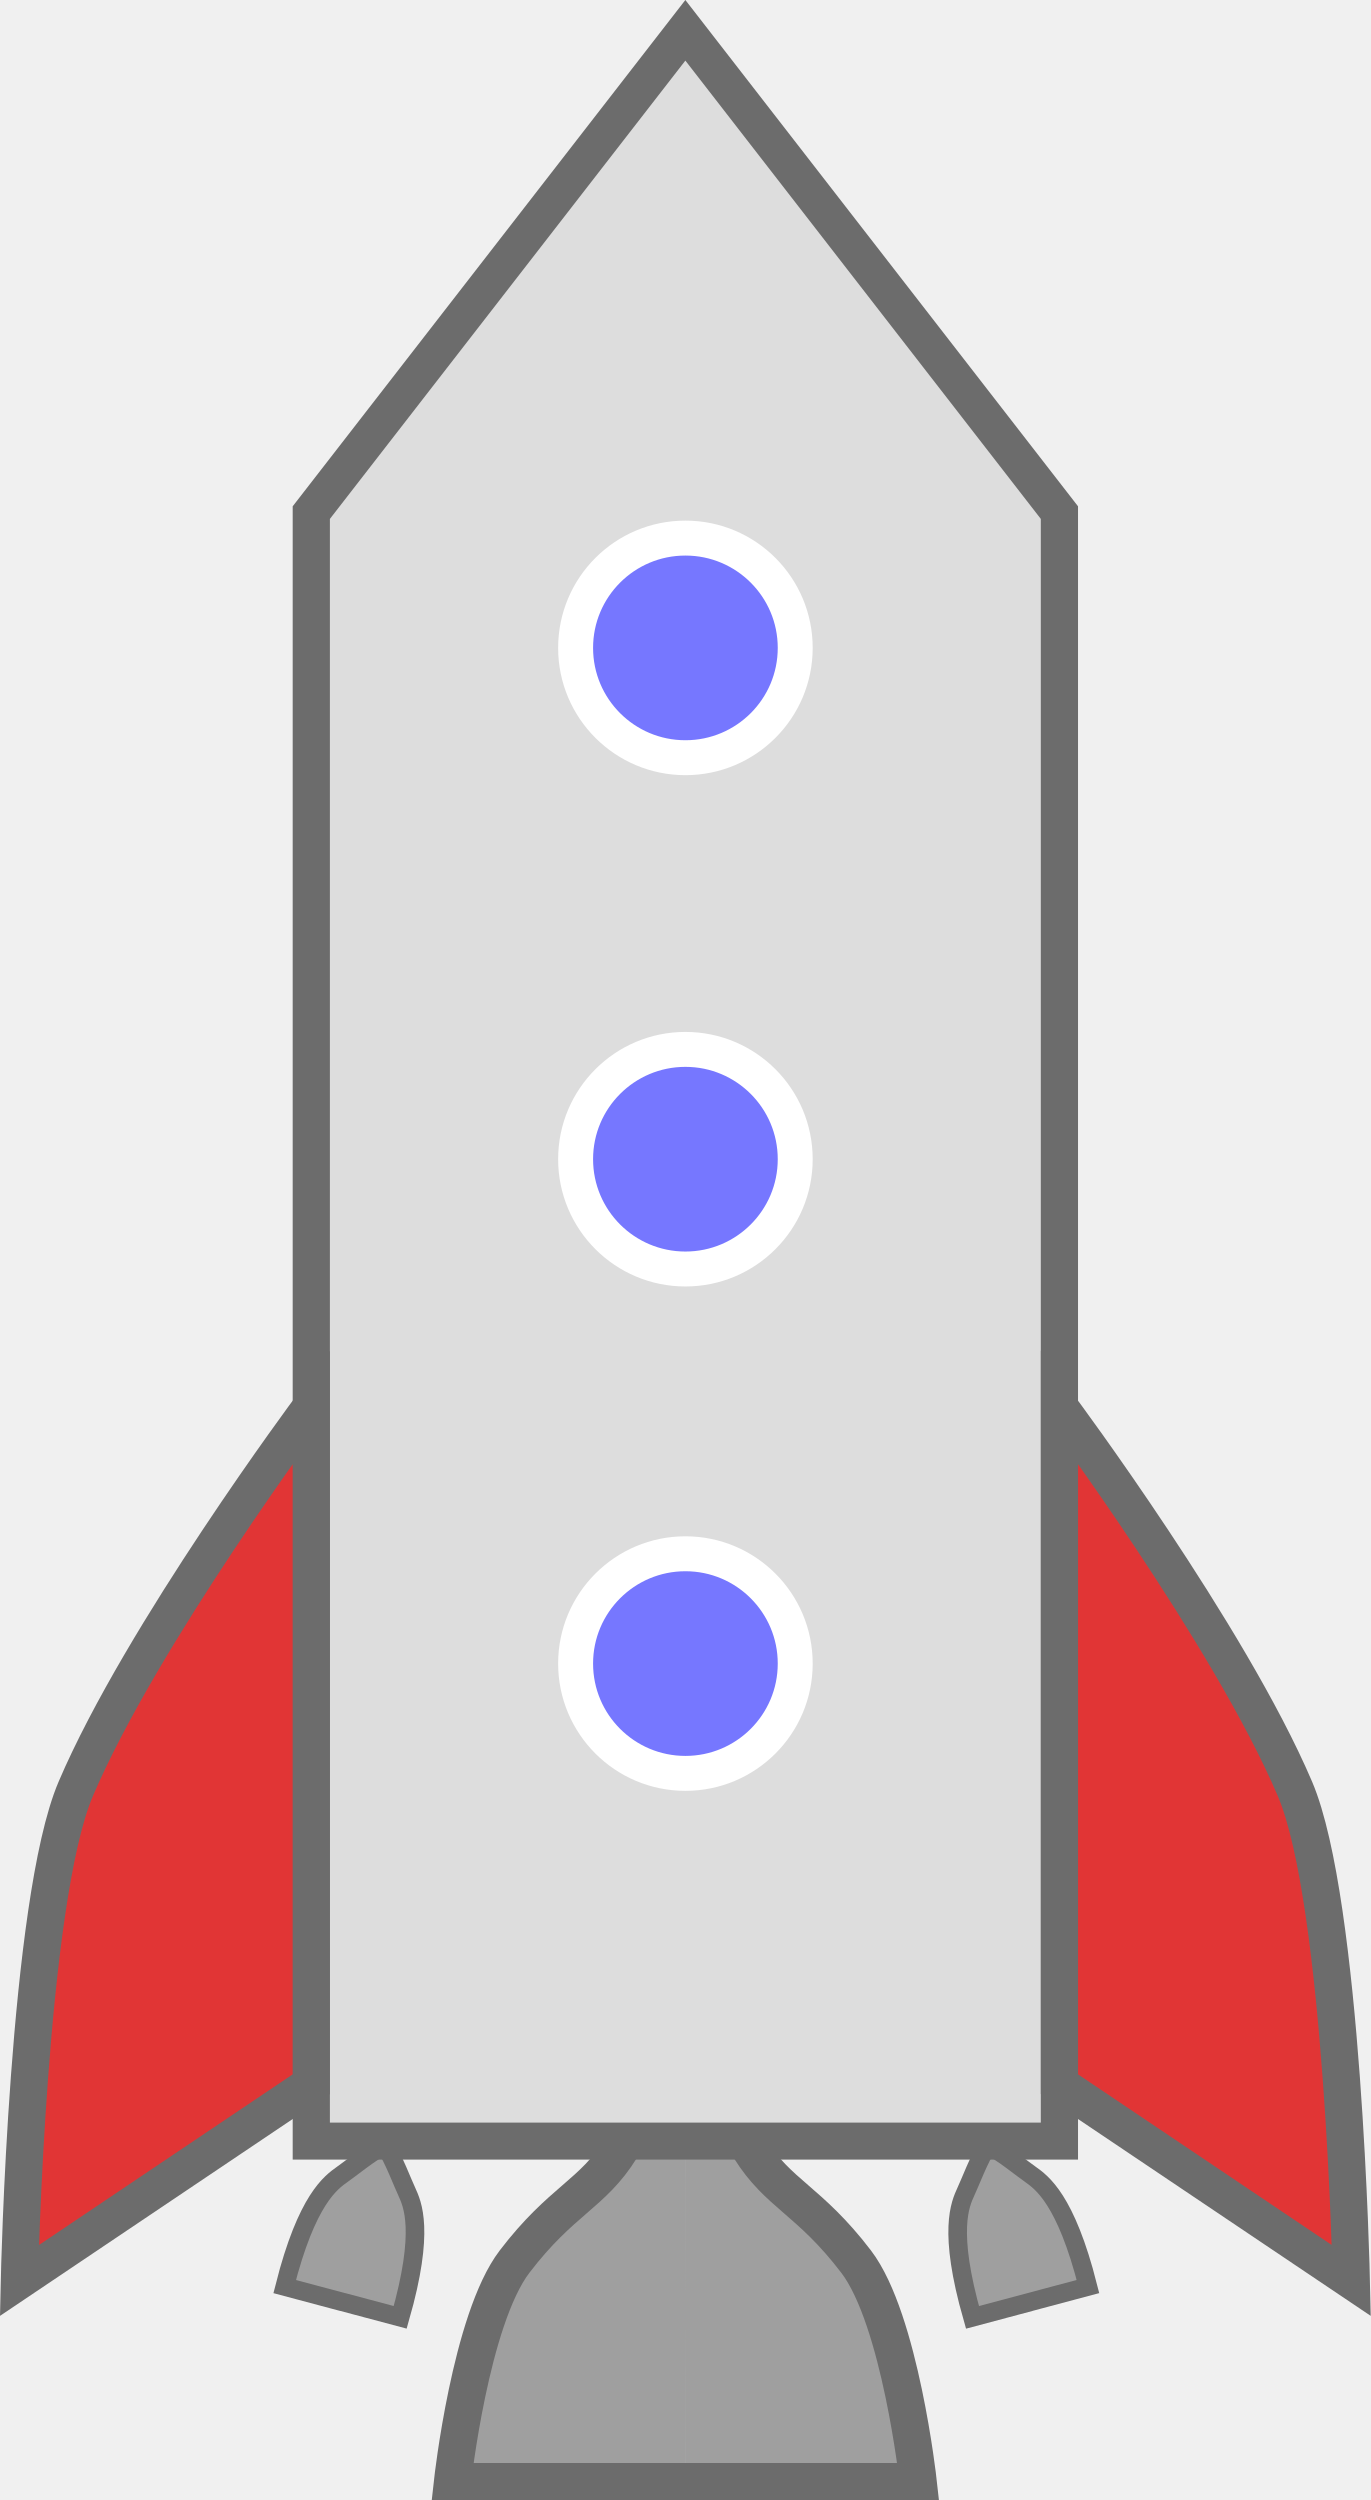
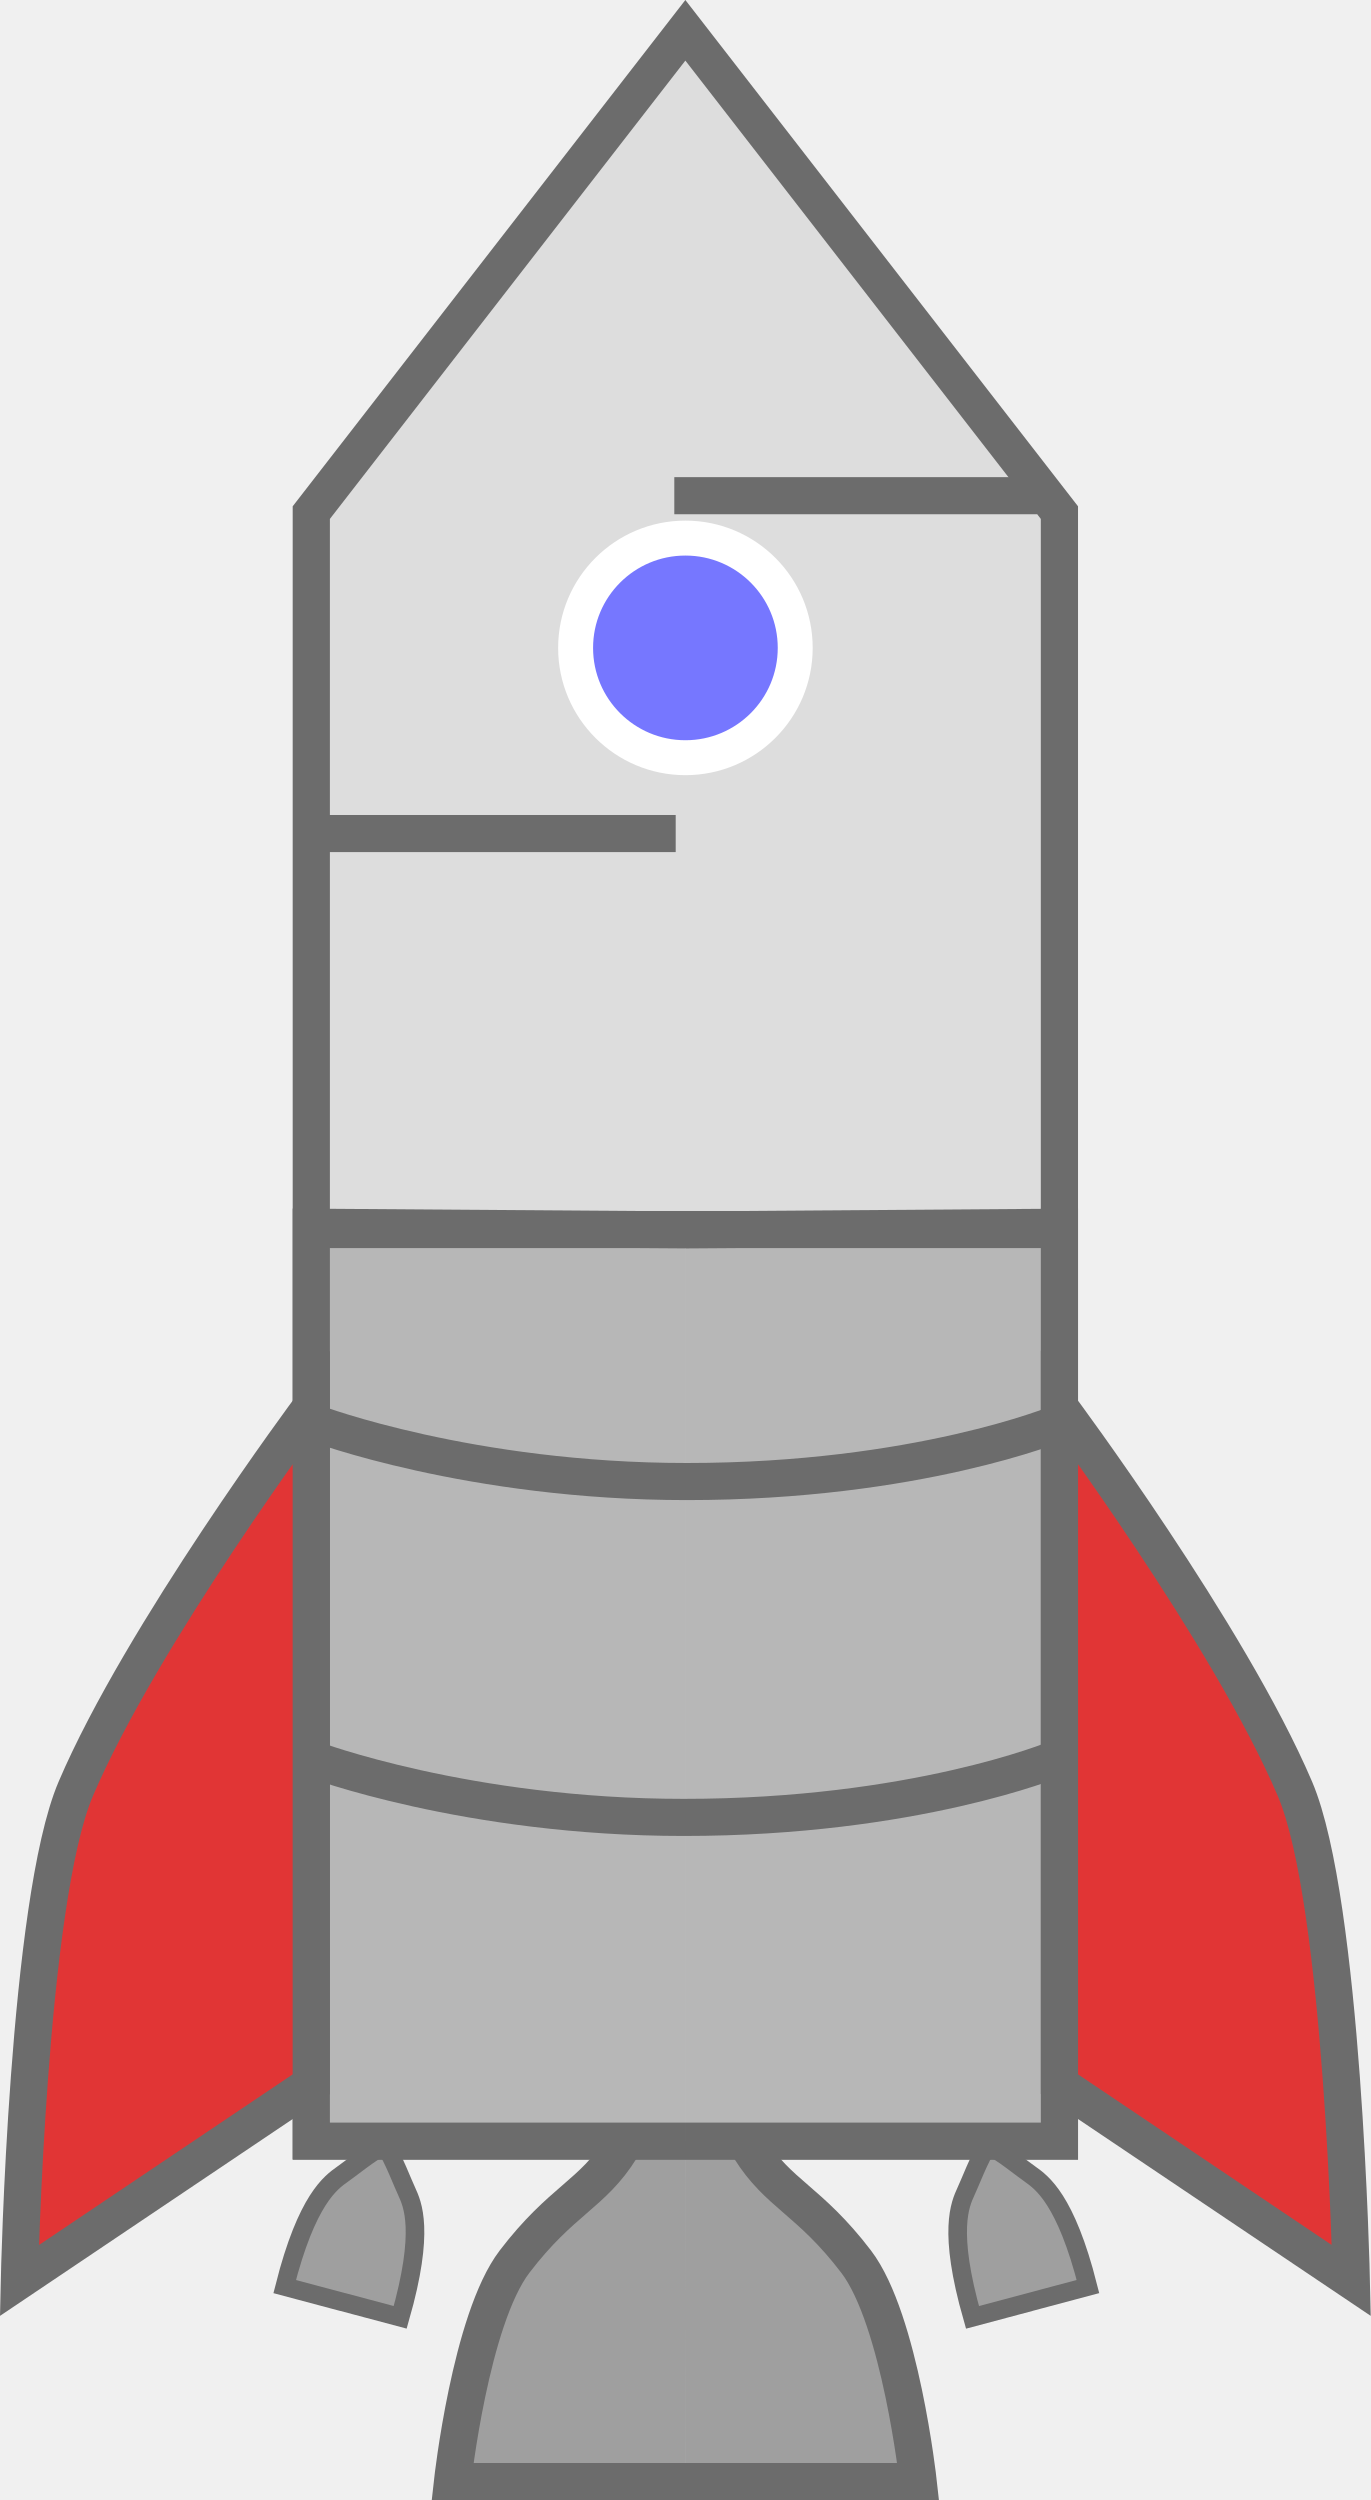
<svg xmlns="http://www.w3.org/2000/svg" width="700.005" height="1276.715" viewBox="0 0 185.21 337.797" version="1.1" id="svg6070">
  <defs id="defs6067">
    </defs>
  <g id="layer1" transform="translate(0.00160841,-0.00240745)">
    <path id="rect7661" style="fill:#9f9f9f;stroke:#6c6c6c;stroke-opacity:1" d="M 12.7,66.639 H 6.442 c 0,0 0.481,-4.38 1.668,-5.943 1.264,-1.664 2.092,-1.816 2.86,-3.059 0.293,-0.473 0.49,-0.284 1.729,-0.302 m 0,9.304 h 6.258 c 0,0 -0.481,-4.38 -1.668,-5.943 C 16.026,59.032 15.198,58.879 14.429,57.637 14.137,57.164 13.939,57.353 12.7,57.335" class="UnoptimicedTransforms" transform="matrix(5.027157,0,0,4.99972,28.75839,2.123699)" />
    <path id="rect7661-5" style="fill:#9f9f9f;stroke:#6c6c6c;stroke-width:0.5;stroke-dasharray:none;stroke-opacity:1" d="m 12.7,61.717 h -1.607 c -0.037,-2.446 0.477,-3.044 0.711,-3.331 0.119,-0.133 0.613,-0.826 0.896,-1.052 m -9.8e-5,4.382 h 1.607 C 14.344,59.271 13.83,58.673 13.596,58.386 13.477,58.253 12.983,57.56 12.7,57.335" class="UnoptimicedTransforms" transform="matrix(4.855861,1.294023,-1.301124,4.829359,64.90071,-3.444864)" />
    <path id="rect7661-5-2" style="fill:#9f9f9f;stroke:#6c6c6c;stroke-width:0.5;stroke-dasharray:none;stroke-opacity:1" d="m 12.7,61.717 h -1.607 c -0.037,-2.446 0.477,-3.044 0.711,-3.331 0.119,-0.133 0.613,-0.826 0.896,-1.052 m -9.8e-5,4.382 h 1.607 C 14.344,59.271 13.83,58.673 13.596,58.386 13.477,58.253 12.983,57.56 12.7,57.335" class="UnoptimicedTransforms" transform="matrix(4.855861,-1.294023,1.301124,4.829359,-2.768496,29.42329)" />
    <path id="rect6279" style="fill:#dddddd;fill-opacity:1;stroke:#6c6c6c;stroke-width:1;stroke-dasharray:none;stroke-opacity:1" d="M 12.7,57.439 H 2.646 V 13.429 L 12.654,0.454 12.7,0.529 M 12.7,57.439 H 22.754 V 13.429 L 12.746,0.454 12.7,0.529" class="UnoptimicedTransforms" transform="matrix(5.027157,0,0,4.99972,28.75839,2.123699)" />
+     <path id="rect6279-1" style="fill:#b7b7b7;fill-opacity:1;stroke:#6c6c6c;stroke-width:1;stroke-dasharray:none;stroke-opacity:1" d="M 12.7,57.439 H 2.646 l 0,-24.699 10.054,0.073 m 3.08e-4,24.627 h 10.054 l 0,-24.699 -10.054,0.073" class="UnoptimicedTransforms" transform="matrix(5.027157,0,0,4.99972,28.75844,2.123616)" />
    <path id="rect7588" style="fill:#e13535;fill-opacity:1;stroke:#6c6c6c;stroke-width:1;stroke-dasharray:none" d="m -5.2,61.207 c 0,0 0.22,-10.233 1.515,-13.286 1.768,-4.167 6.33,-10.327 6.33,-10.327 v 18.308 z m 35.8,0 c 0,0 -0.22,-10.233 -1.515,-13.286 -1.768,-4.167 -6.33,-10.327 -6.33,-10.327 v 18.308 z" class="UnoptimicedTransforms" transform="matrix(5.027157,0,0,4.99972,28.75839,2.123699)" />
    <circle style="fill:#7677ff;fill-opacity:1;stroke:#ffffff;stroke-width:4.721;stroke-dasharray:none;stroke-opacity:1" id="path8018" cx="92.611" cy="87.545" r="14.837" />
-     <circle style="fill:#7677ff;fill-opacity:1;stroke:#ffffff;stroke-width:4.721;stroke-dasharray:none;stroke-opacity:1" id="path8018-9" cx="92.611" cy="156.632" r="14.837" />
-     <circle style="fill:#7677ff;fill-opacity:1;stroke:#ffffff;stroke-width:4.721;stroke-dasharray:none;stroke-opacity:1" id="path8018-9-1" cx="92.611" cy="224.783" r="14.837" />
+     <g id="g19652" style="stroke:#6c6c6c;stroke-opacity:1" transform="translate(0,17.21216)">
+       <path id="rect19647" style="stroke-width:5.013" d="M 42.28,148.925 H 142.56" />
+     </g>
+     <g id="g19652-6" style="stroke:#6c6c6c;stroke-opacity:1" transform="translate(1.1630107e-6,-36.29521)">
+       <path id="rect19647-1" style="stroke-width:5.013" d="M 42.28,148.925 H 91.298" />
+     </g>
+     <g id="g19652-6-2" style="stroke:#6c6c6c;stroke-opacity:1" transform="translate(48.83014,-81.94484)">
+       <path id="rect19647-1-9" style="stroke-width:5.013" d="M 42.28,148.925 H 91.298" />
+     </g>
+     <g id="g19652-9" style="stroke:#6c6c6c;stroke-opacity:1" transform="translate(0.3741784,43.40456)">
+       <path id="rect19647-7" style="stroke-width:5.013;stroke-dasharray:none;fill:#dddddd;fill-opacity:0" d="m 42.28,148.925 c 0,0 20.873,7.858 50.14,7.858 31.138,0 50.14,-7.858 50.14,-7.858" />
+       <path id="rect19647-7-3" style="fill:#dddddd;fill-opacity:0;stroke:#6c6c6c;stroke-width:5.013;stroke-dasharray:none;stroke-opacity:1" d="m 41.869,194.307 c 0,0 20.873,7.858 50.14,7.858 31.138,0 50.14,-7.858 50.14,-7.858" />
+     </g>
  </g>
</svg>
